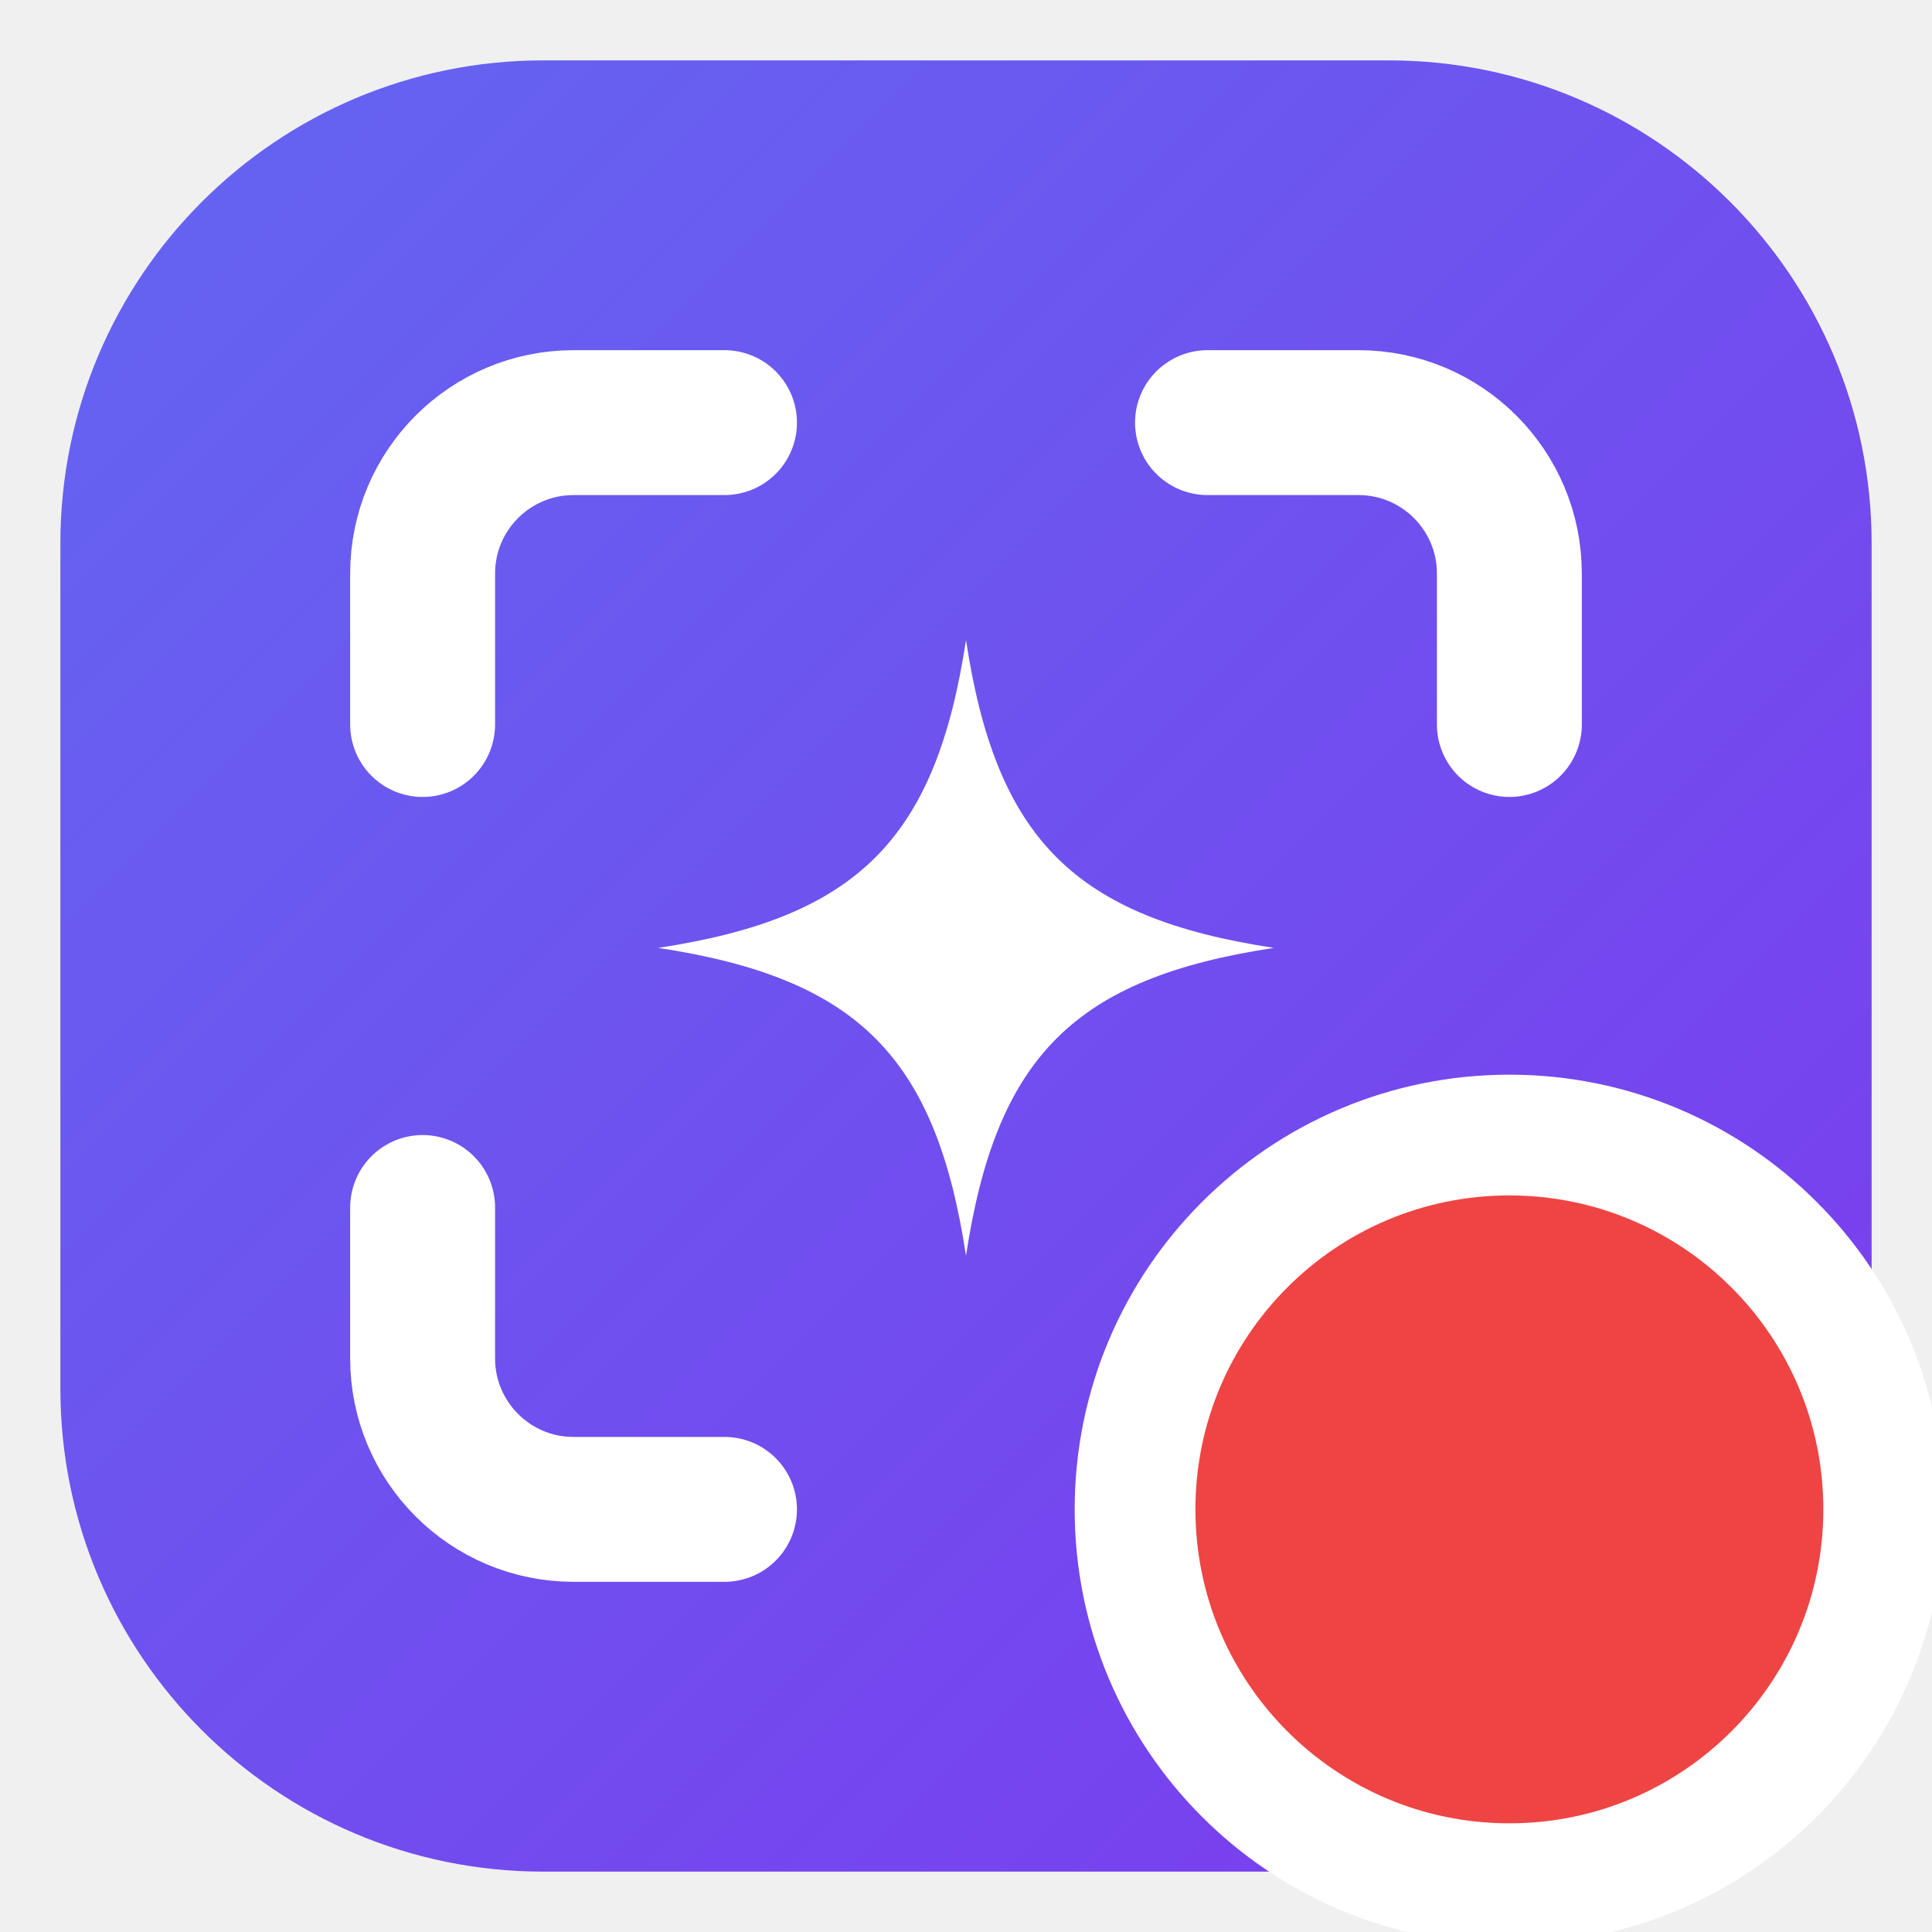
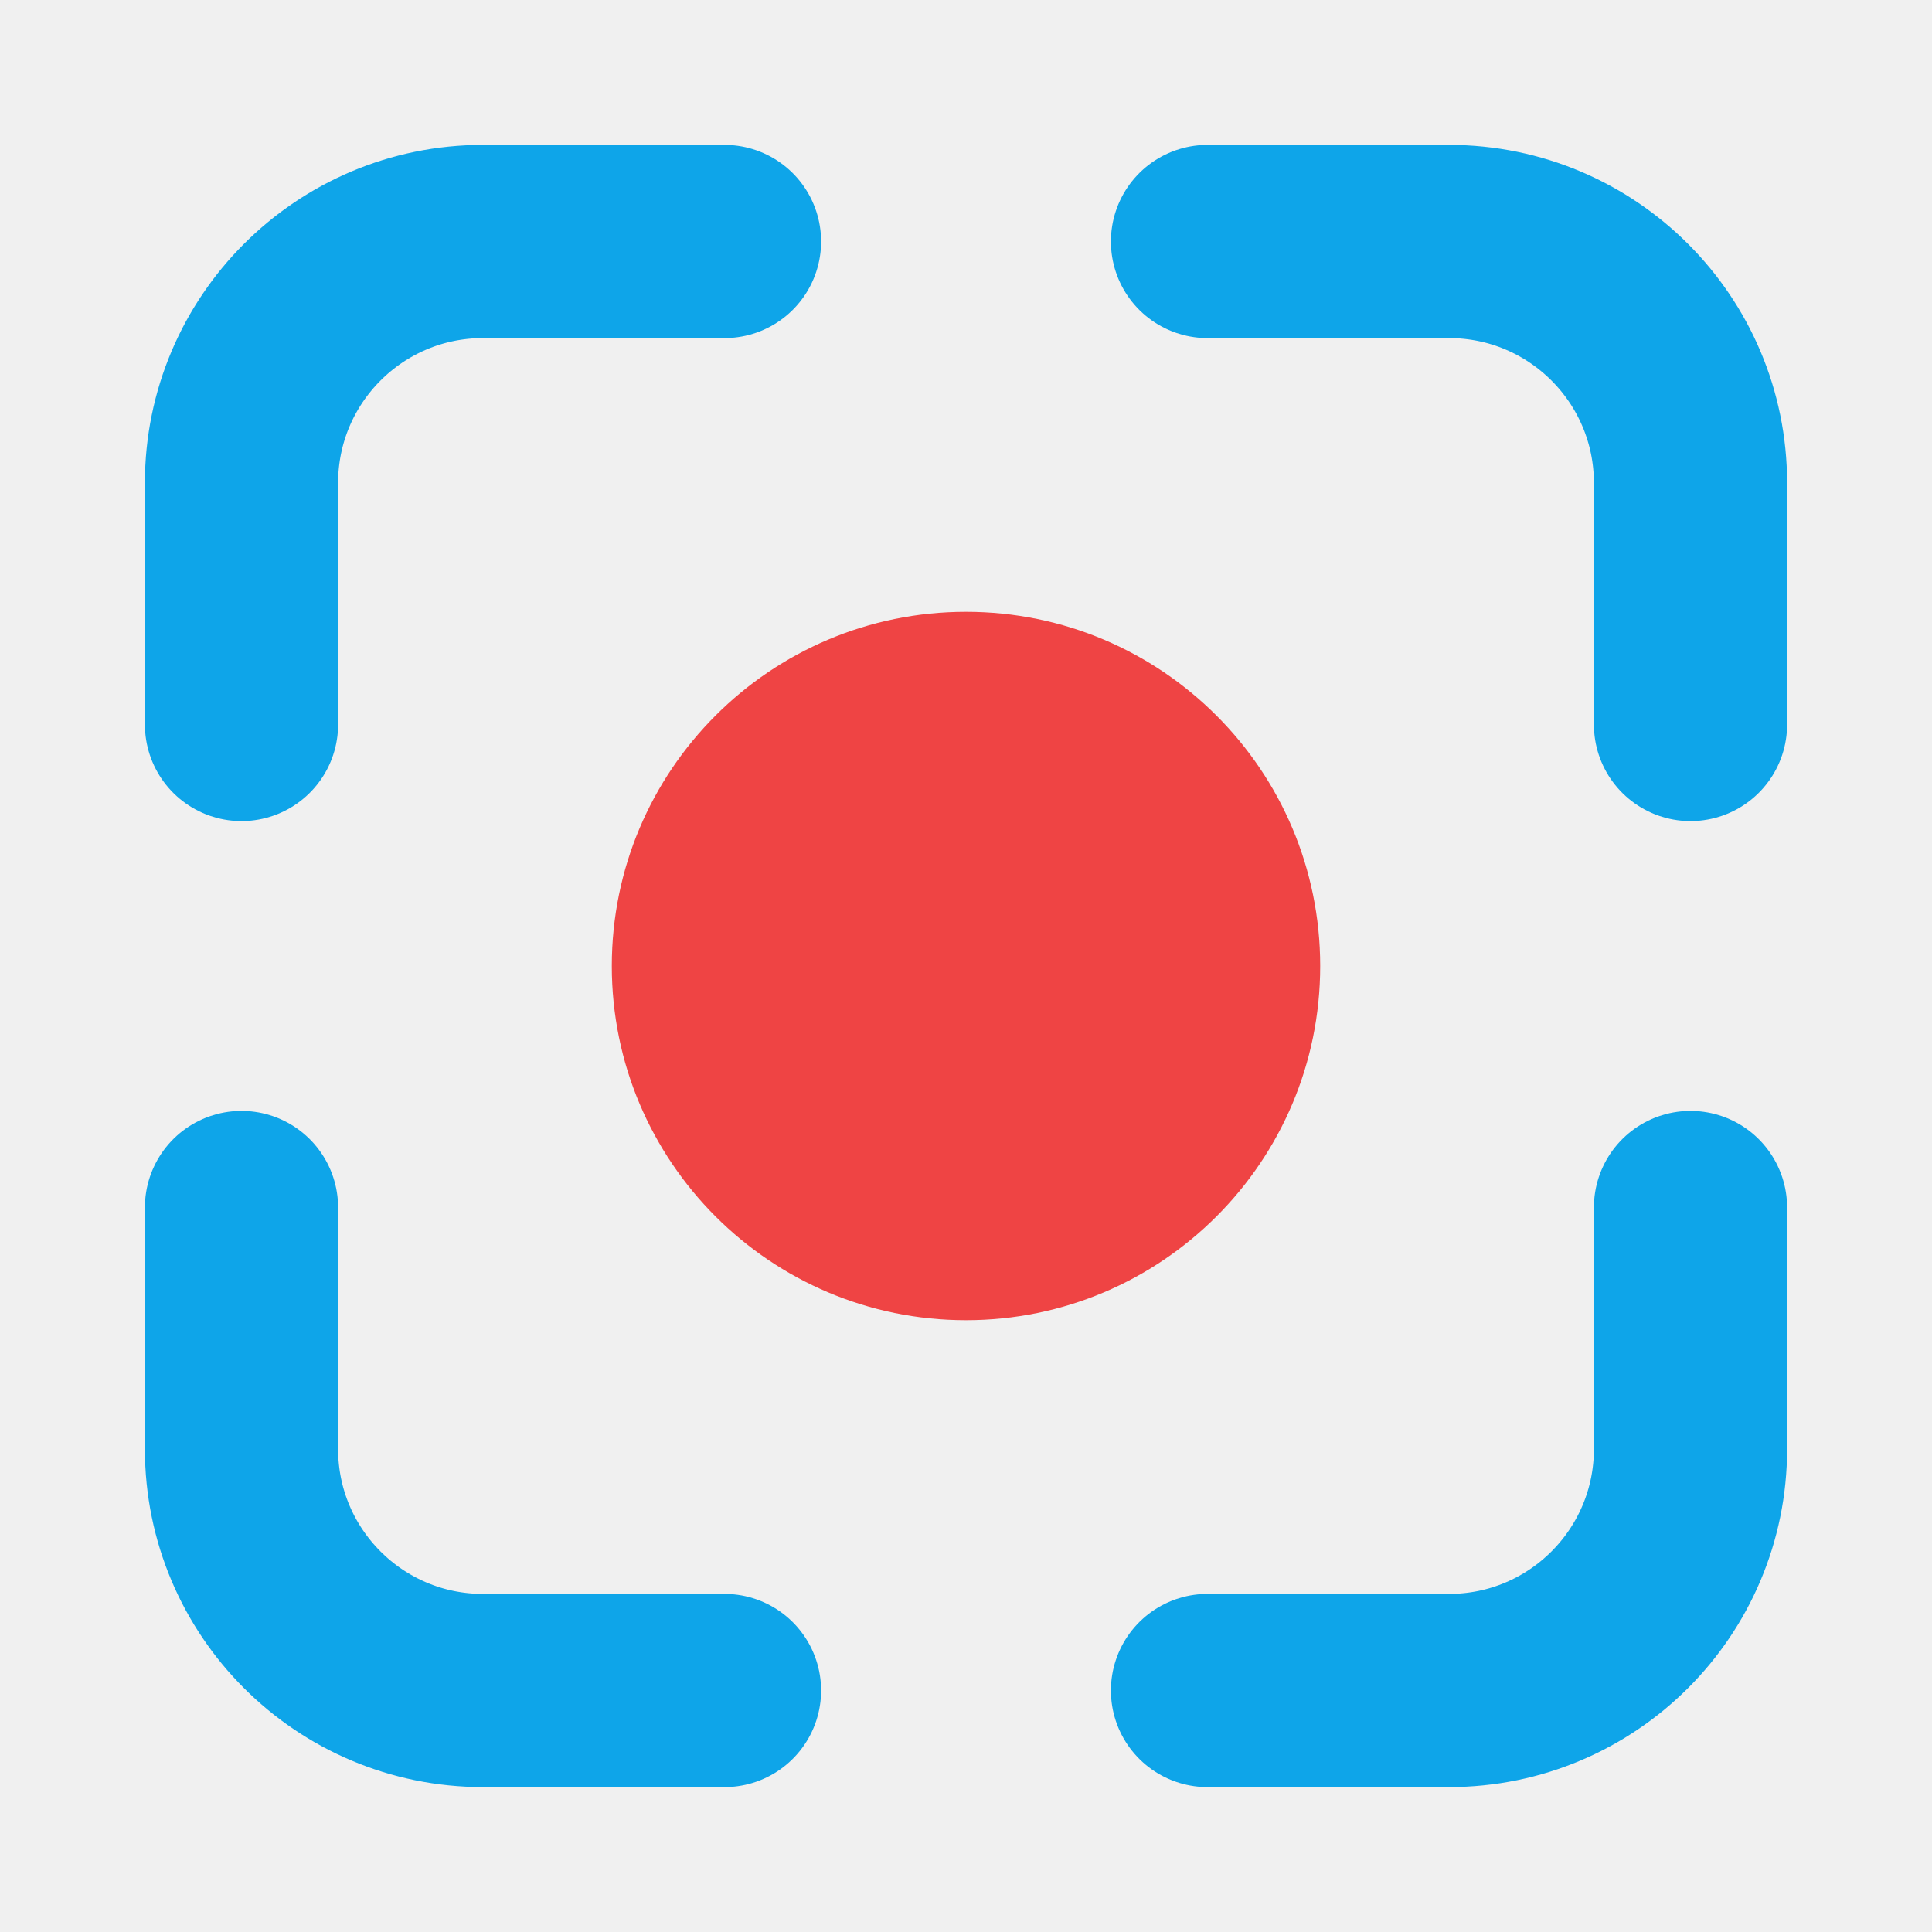
- <svg xmlns="http://www.w3.org/2000/svg" width="32" height="32" viewBox="0 0 32 32">
-   <defs>
-     <linearGradient id="bg" x1="0" y1="0" x2="1" y2="1">
-       <stop offset="0" stop-color="#6366F1" />
-       <stop offset="1" stop-color="#7C3AED" />
-     </linearGradient>
-   </defs>
-   <rect x="1" y="1" width="30" height="30" rx="8" fill="url(#bg)" />
-   <path d="M7 12V9.5A2.5 2.5 0 0 1 9.5 7H12M20 7h2.5A2.5 2.5 0 0 1 25 9.5V12M25 20v2.5a2.5 2.5 0 0 1-2.5 2.5H20M12 25H9.5A2.5 2.5 0 0 1 7 22.5V20" fill="none" stroke="#FFFFFF" stroke-width="2.4" stroke-linecap="round" />
-   <path d="M16 10.6c.5 3.3 1.8 4.6 5.1 5.1c-3.3.5-4.6 1.8-5.1 5.1c-.5-3.3-1.8-4.6-5.1-5.1c3.3-.5 4.6-1.8 5.1-5.1z" fill="#FFFFFF" />
-   <circle cx="25" cy="25" r="6.2" fill="#EF4444" stroke="#FFFFFF" stroke-width="2" />
+ <svg xmlns="http://www.w3.org/2000/svg" width="32" height="32" viewBox="0 0 24 24" fill="none" stroke="#0EA5E9" stroke-width="2.4" stroke-linecap="round" stroke-linejoin="round">
+   <path d="M3 9V6a3 3 0 0 1 3-3h3M15 3h3a3 3 0 0 1 3 3v3M21 15v3a3 3 0 0 1-3 3h-3M9 21H6a3 3 0 0 1-3-3v-3" />
+   <circle cx="12" cy="12" r="4.4" fill="#EF4444" stroke="none" />
</svg>
